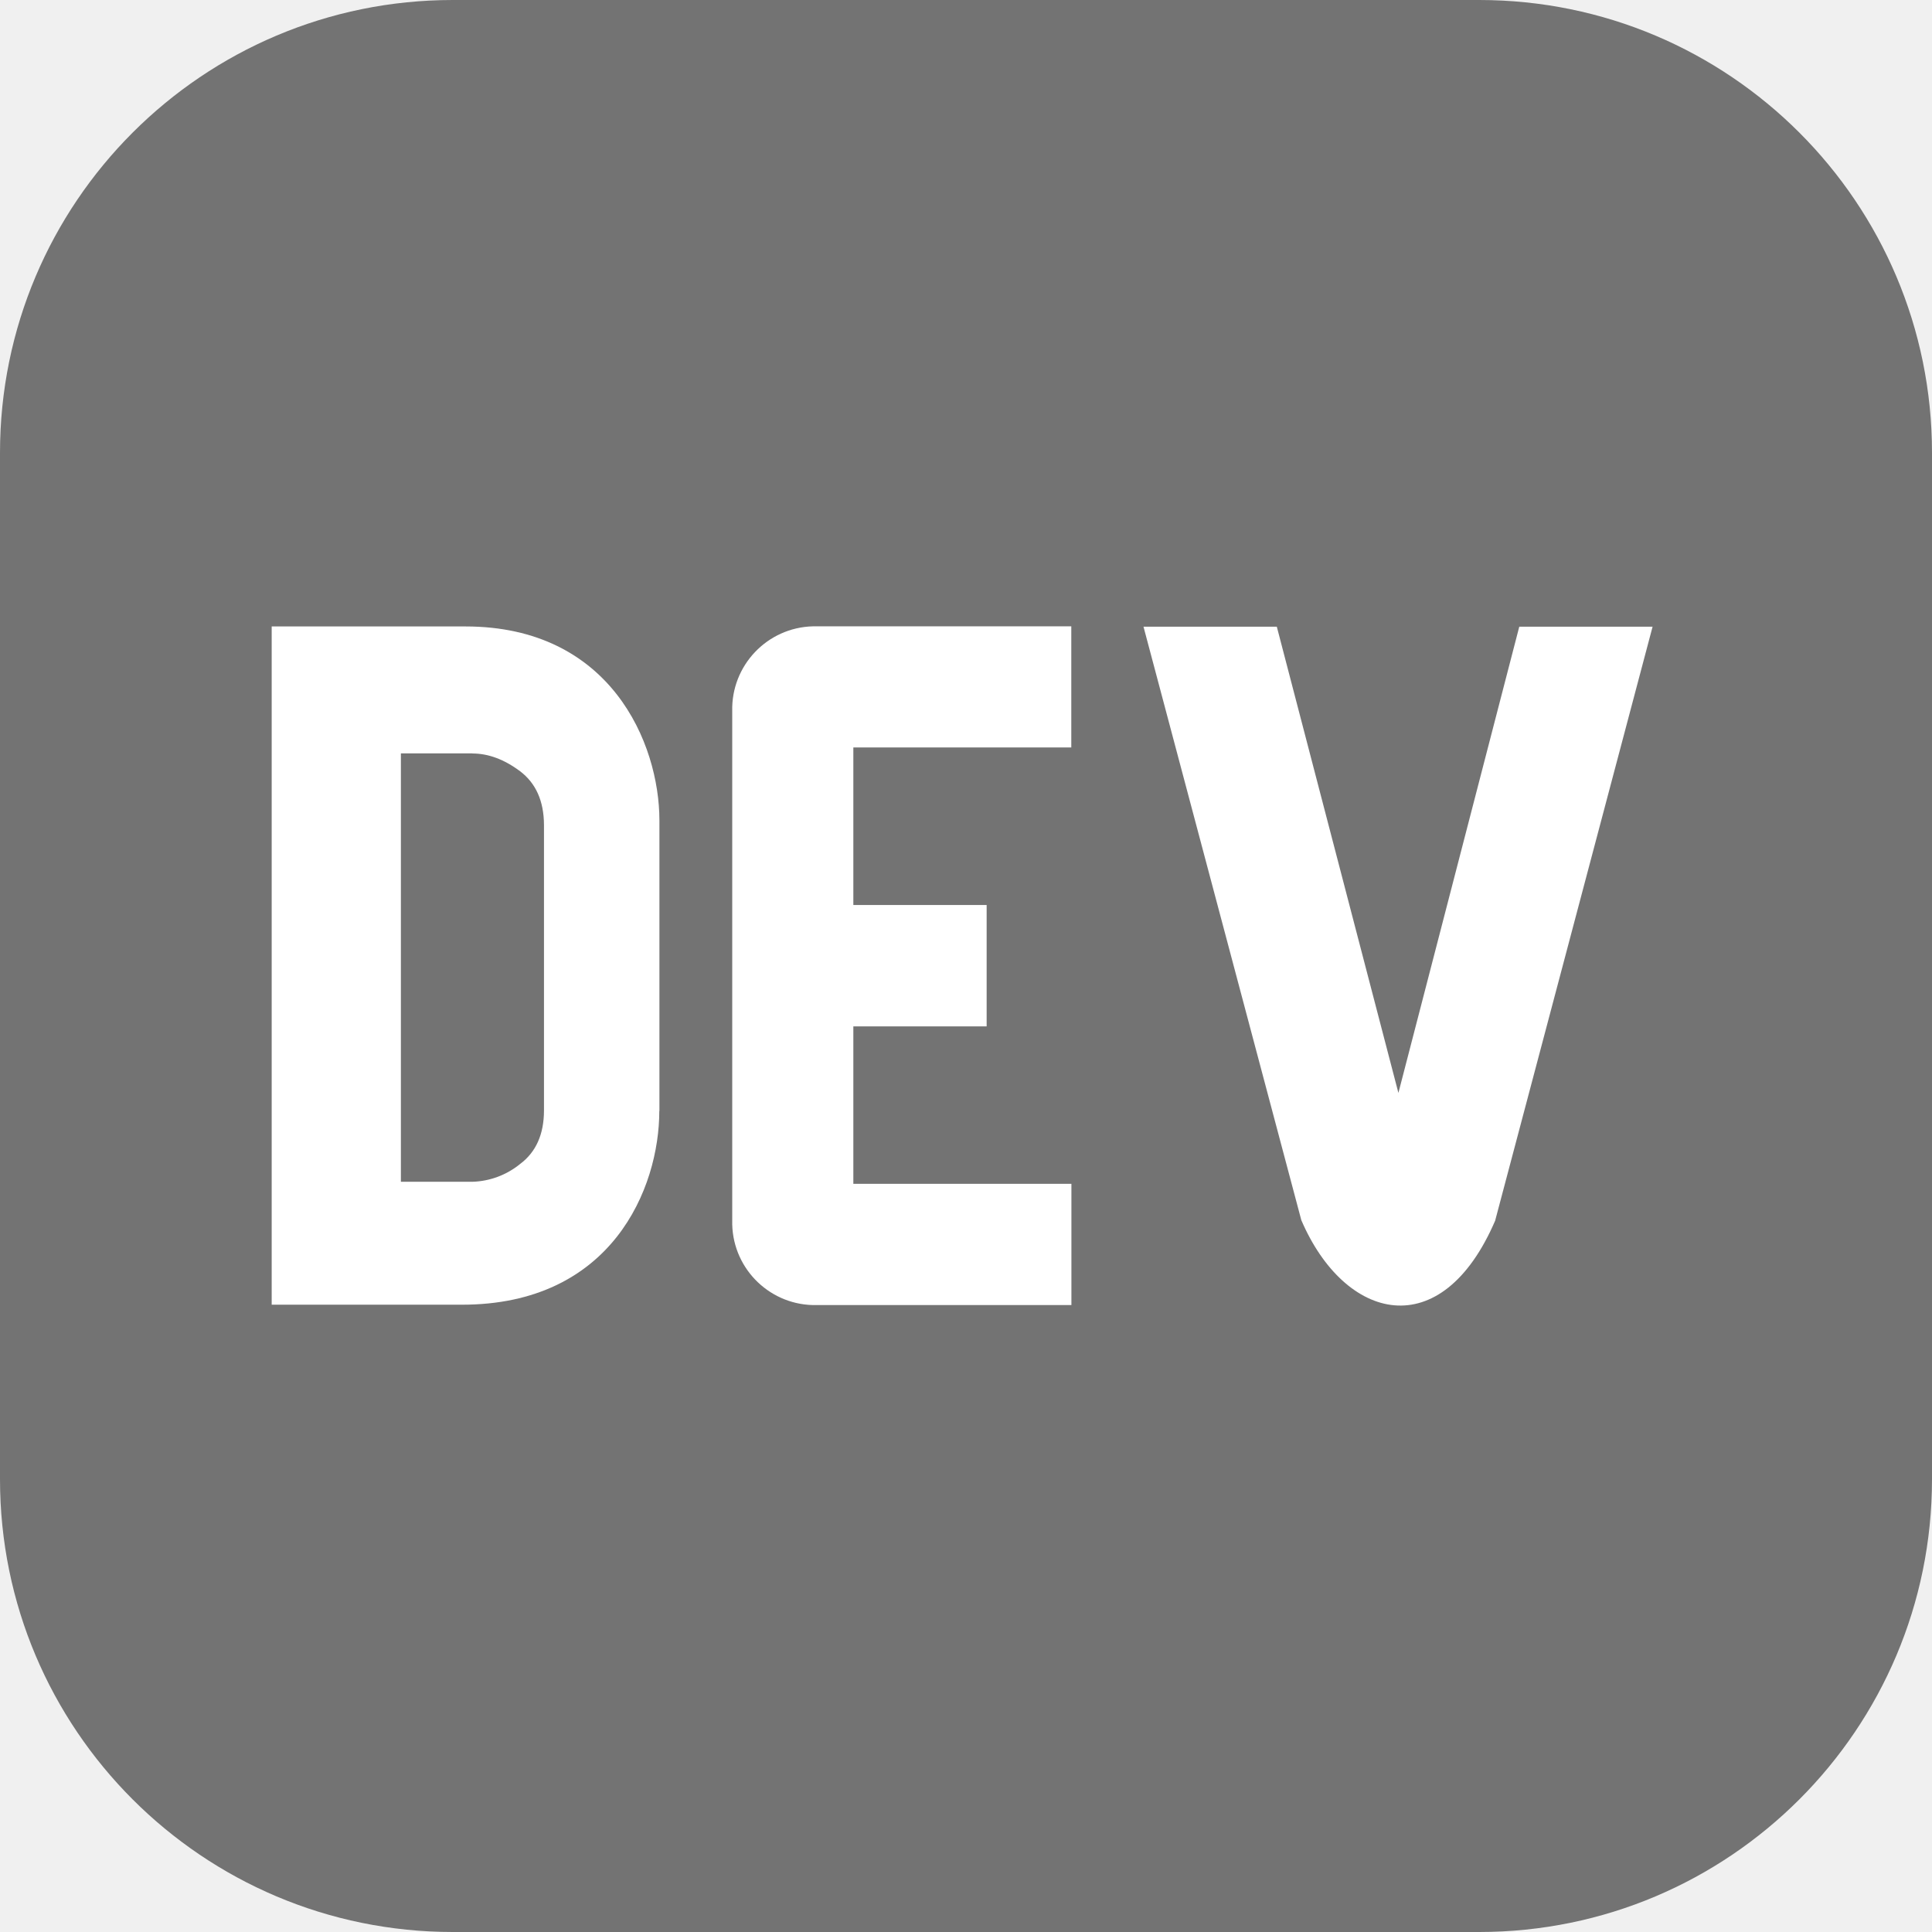
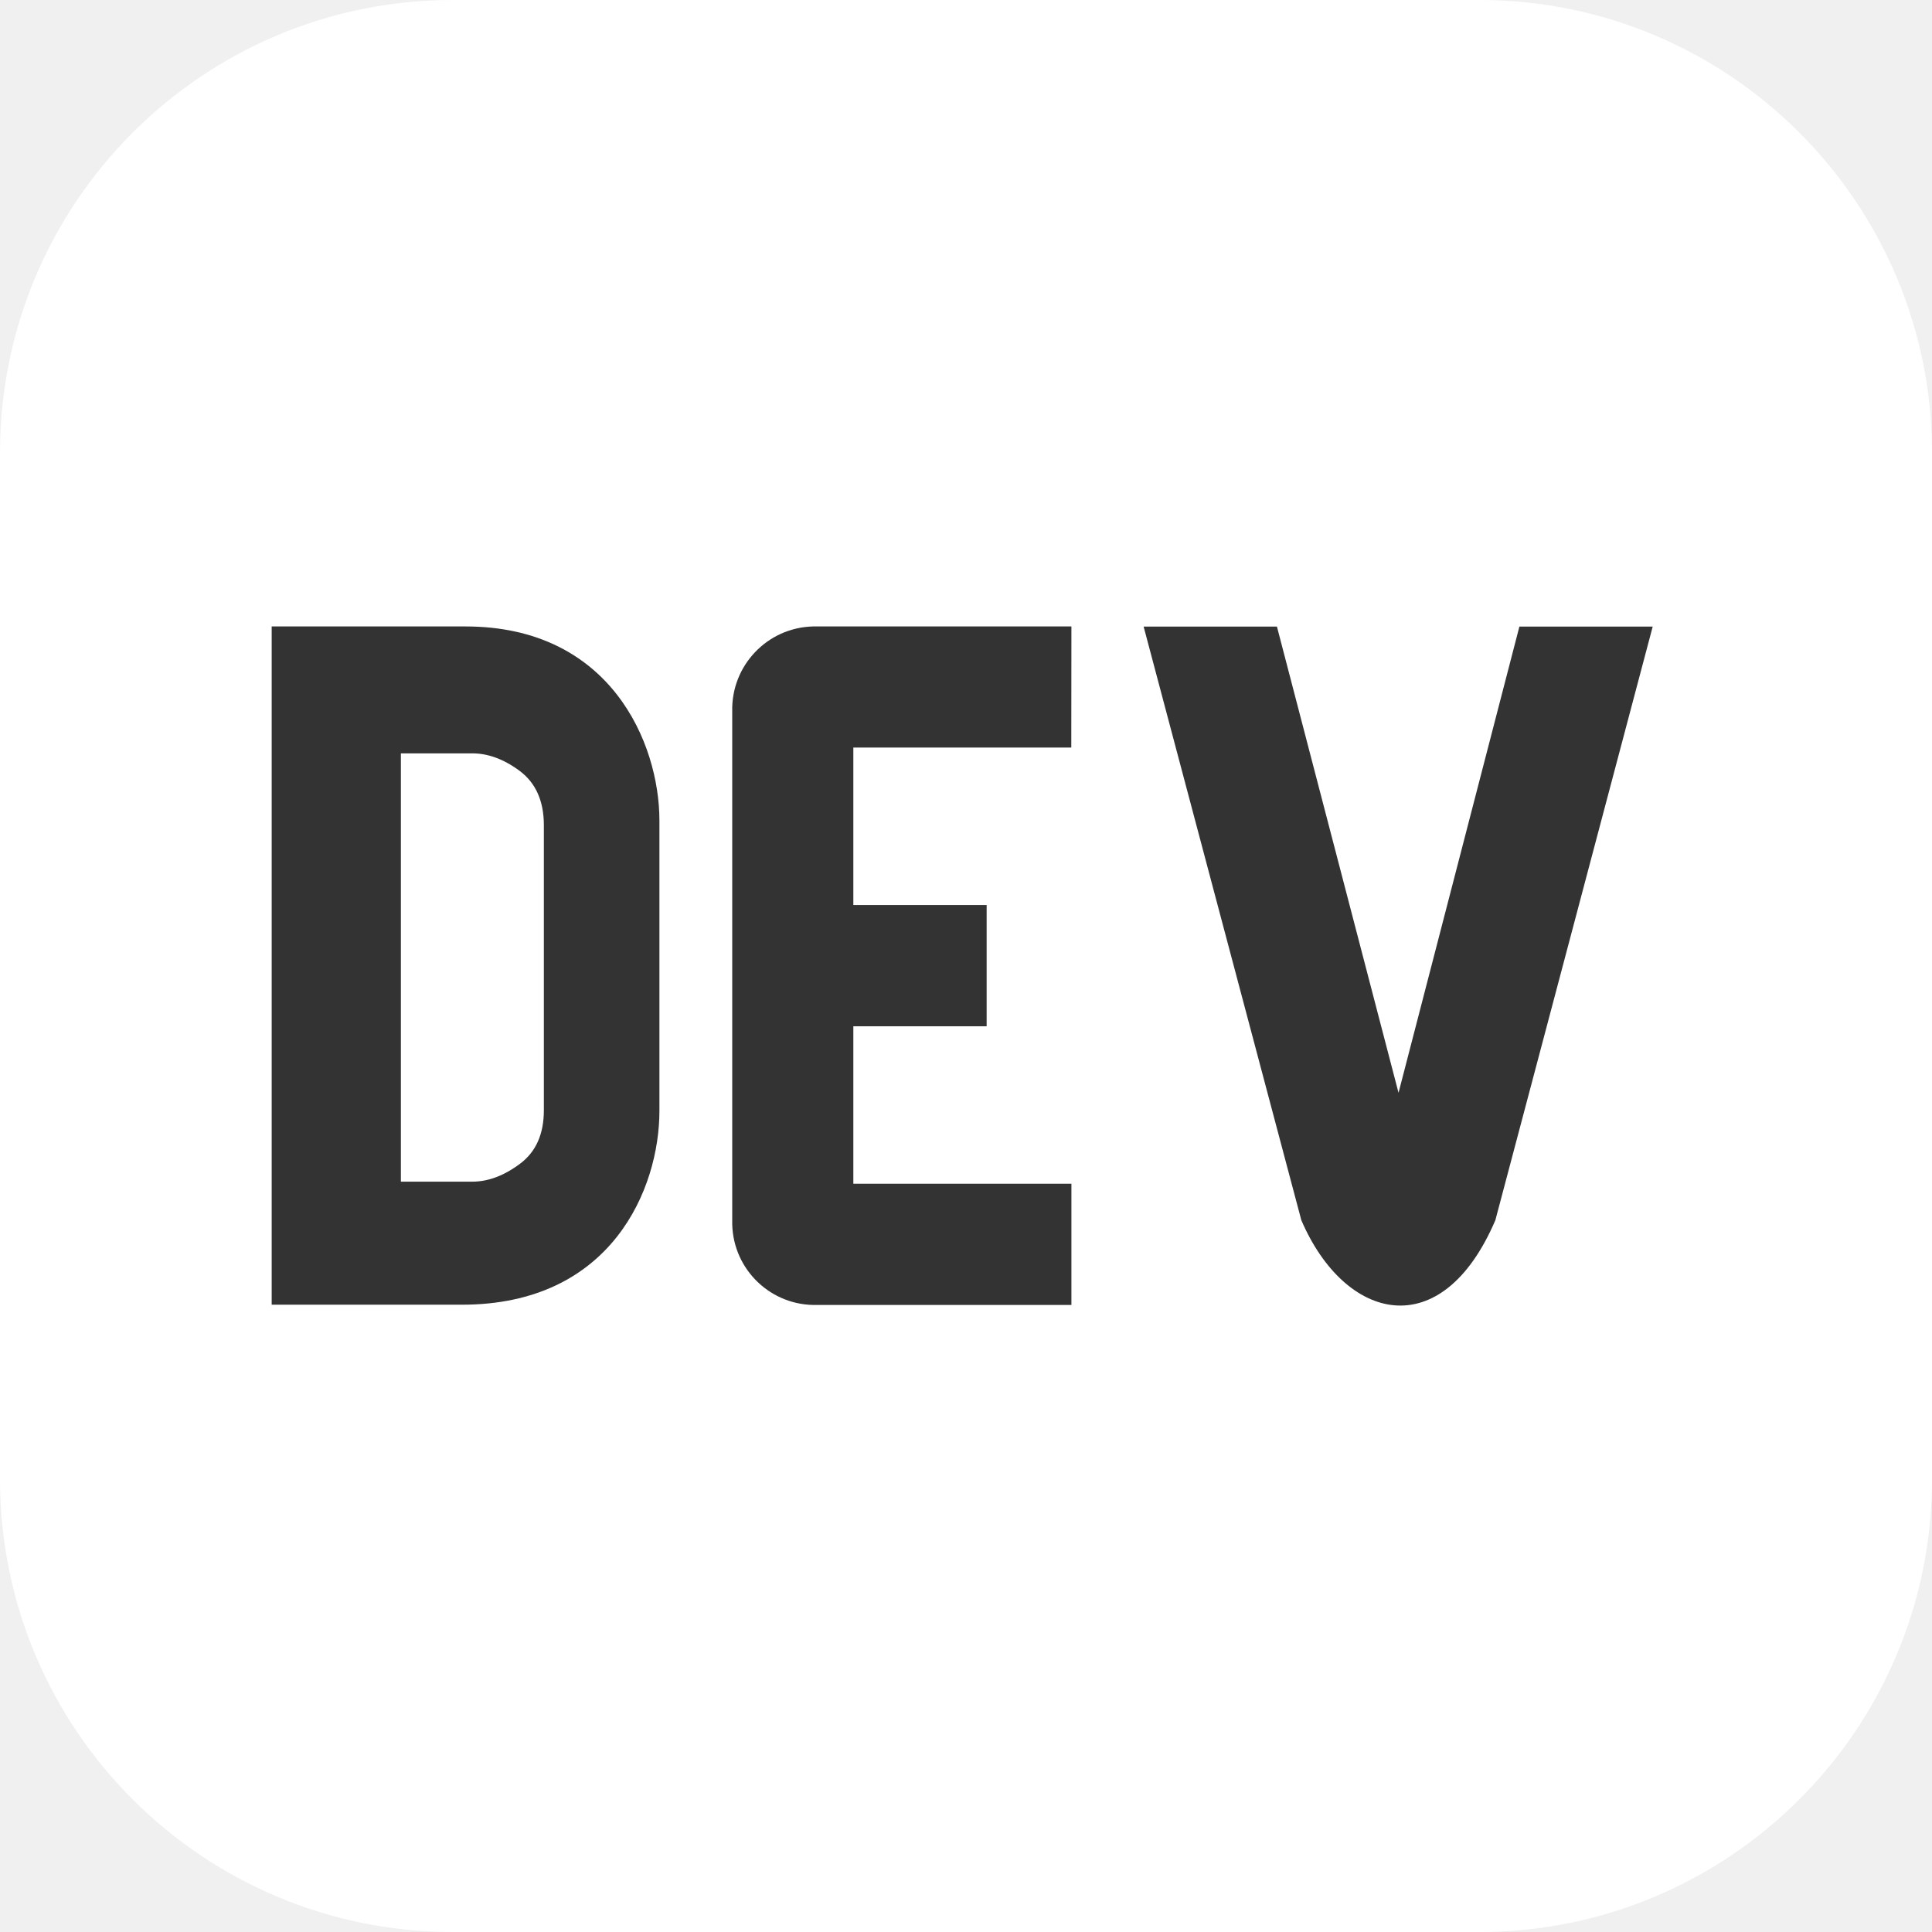
- <svg xmlns="http://www.w3.org/2000/svg" width="16" height="16" fill="none" viewBox="0 0 16 16">
-   <g clip-path="url(#a)">
-     <path fill="#737373" d="M12.25 0h-8.5A3.75 3.75 0 0 0 0 3.75v8.5A3.75 3.75 0 0 0 3.75 16h8.5A3.75 3.75 0 0 0 16 12.25v-8.5A3.75 3.75 0 0 0 12.25 0Z" />
-     <path fill="#fff" fill-rule="evenodd" d="M5.46 9.201c0 .639-.393 1.606-1.638 1.604H2.25V5.188h1.605c1.201 0 1.605.966 1.606 1.605V9.2ZM3.912 6.24c.132 0 .264.049.395.147.131.099.197.247.198.444v2.365c0 .197-.066.345-.197.443a.657.657 0 0 1-.395.148H3.32V6.239h.591Z" clip-rule="evenodd" />
-     <path fill="#fff" d="M8.872 6.19H7.067v1.305h1.104V8.5H7.067v1.304h1.806v1.004H6.766a.685.685 0 0 1-.702-.668V5.89a.686.686 0 0 1 .668-.703h2.14v1.003Zm3.512 3.915c-.447 1.044-1.248.836-1.607 0L9.47 5.19h1.104l1.007 3.861 1.001-3.861h1.104l-1.303 4.916Z" />
+ <svg xmlns="http://www.w3.org/2000/svg" width="16" height="16" viewBox="0 0 16 16" fill="none">
+   <g id="skill-icons:devto-dark" clip-path="url(#clip0_86_26570)">
+     <g id="Group">
+       <path id="Vector" d="M12.25 0H3.75C1.679 0 0 1.679 0 3.75V12.25C0 14.321 1.679 16 3.75 16H12.25C14.321 16 16 14.321 16 12.25V3.75C16 1.679 14.321 0 12.25 0Z" fill="white" />
+       <path id="Vector_2" fill-rule="evenodd" clip-rule="evenodd" d="M5.461 9.201C5.461 9.84 5.067 10.807 3.822 10.805H2.25V5.188H3.855C5.056 5.188 5.46 6.154 5.461 6.793L5.461 9.201ZM3.911 6.239C4.043 6.239 4.175 6.288 4.306 6.386C4.437 6.485 4.503 6.633 4.504 6.83V9.195C4.504 9.392 4.438 9.54 4.306 9.638C4.175 9.736 4.043 9.786 3.912 9.786H3.32V6.239H3.911Z" fill="#333333" />
+       <path id="Vector_3" d="M8.872 6.191H7.067V7.495H8.171V8.499H7.067V9.803H8.873V10.807H6.766C6.388 10.817 6.073 10.518 6.064 10.139V5.891C6.055 5.512 6.354 5.198 6.732 5.188H8.873L8.872 6.191ZM12.384 10.105C11.937 11.149 11.136 10.941 10.777 10.105L9.471 5.189H10.575L11.582 9.05L12.583 5.189H13.687L12.384 10.105Z" fill="#333333" />
+     </g>
  </g>
  <defs>
-     <clipPath id="a">
-       <path fill="#fff" d="M0 0h16v16H0z" />
+     <clipPath id="clip0_86_26570">
+       <rect width="16" height="16" fill="white" />
    </clipPath>
  </defs>
</svg>
